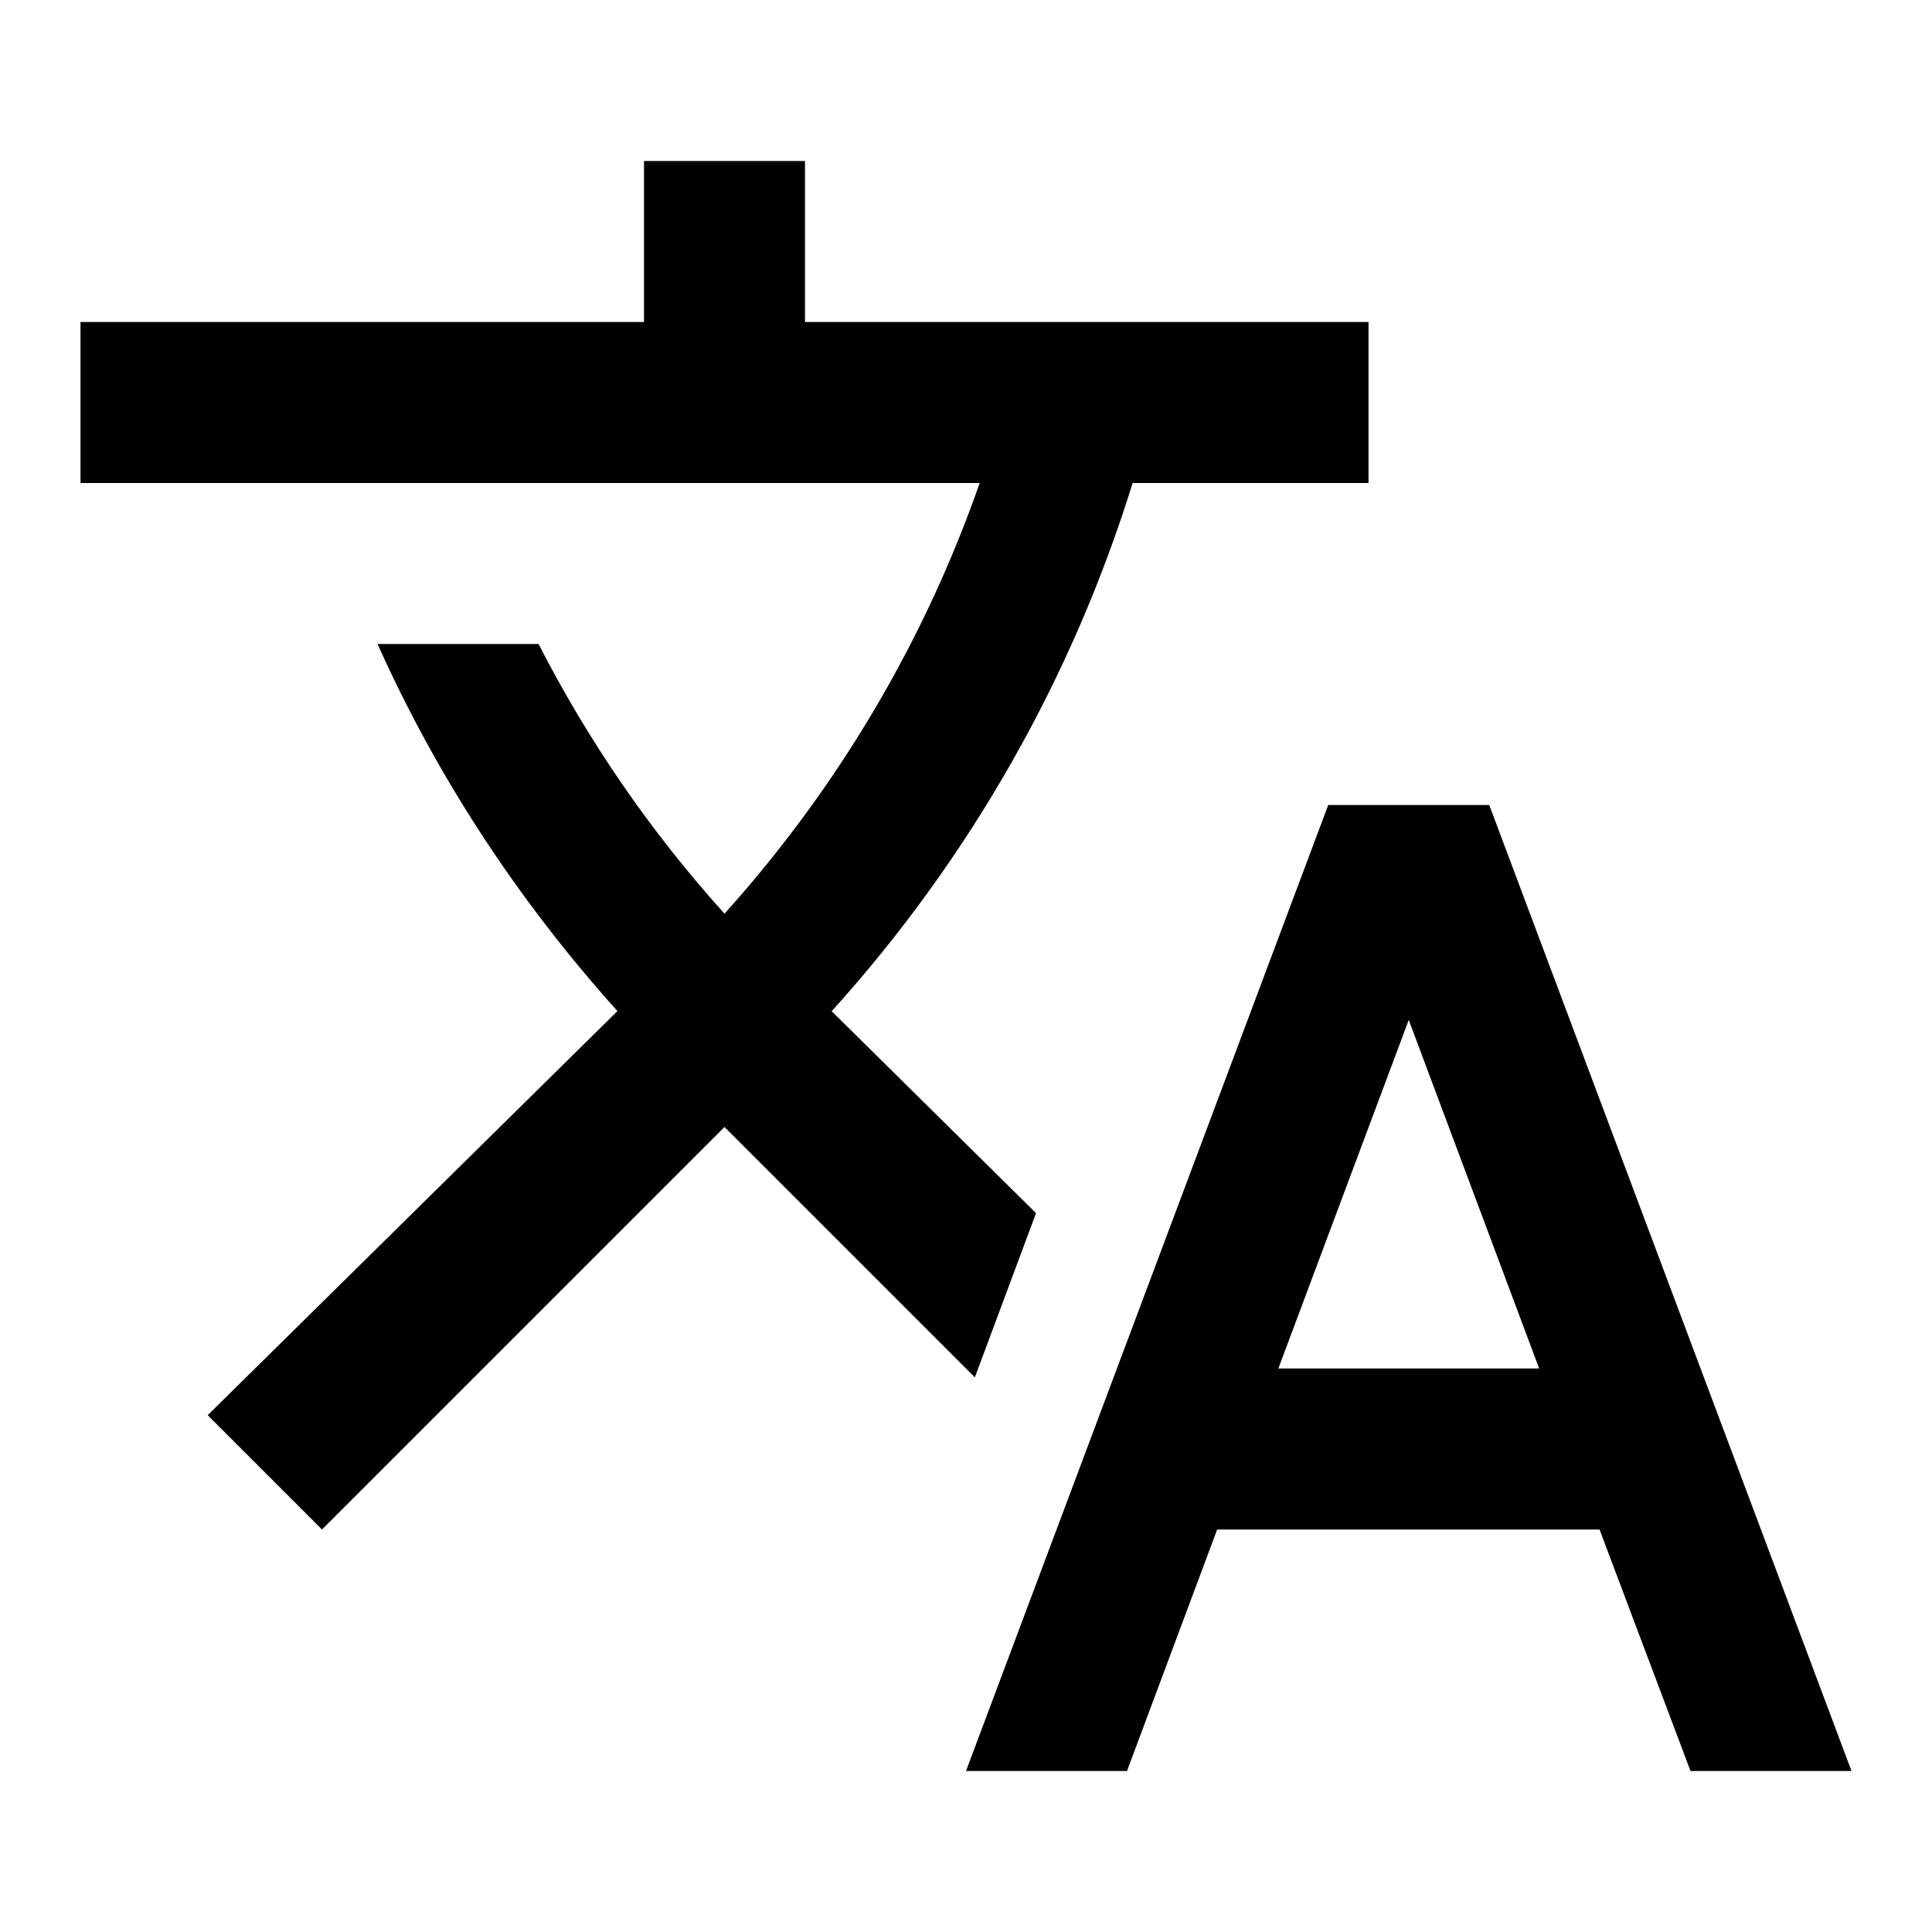
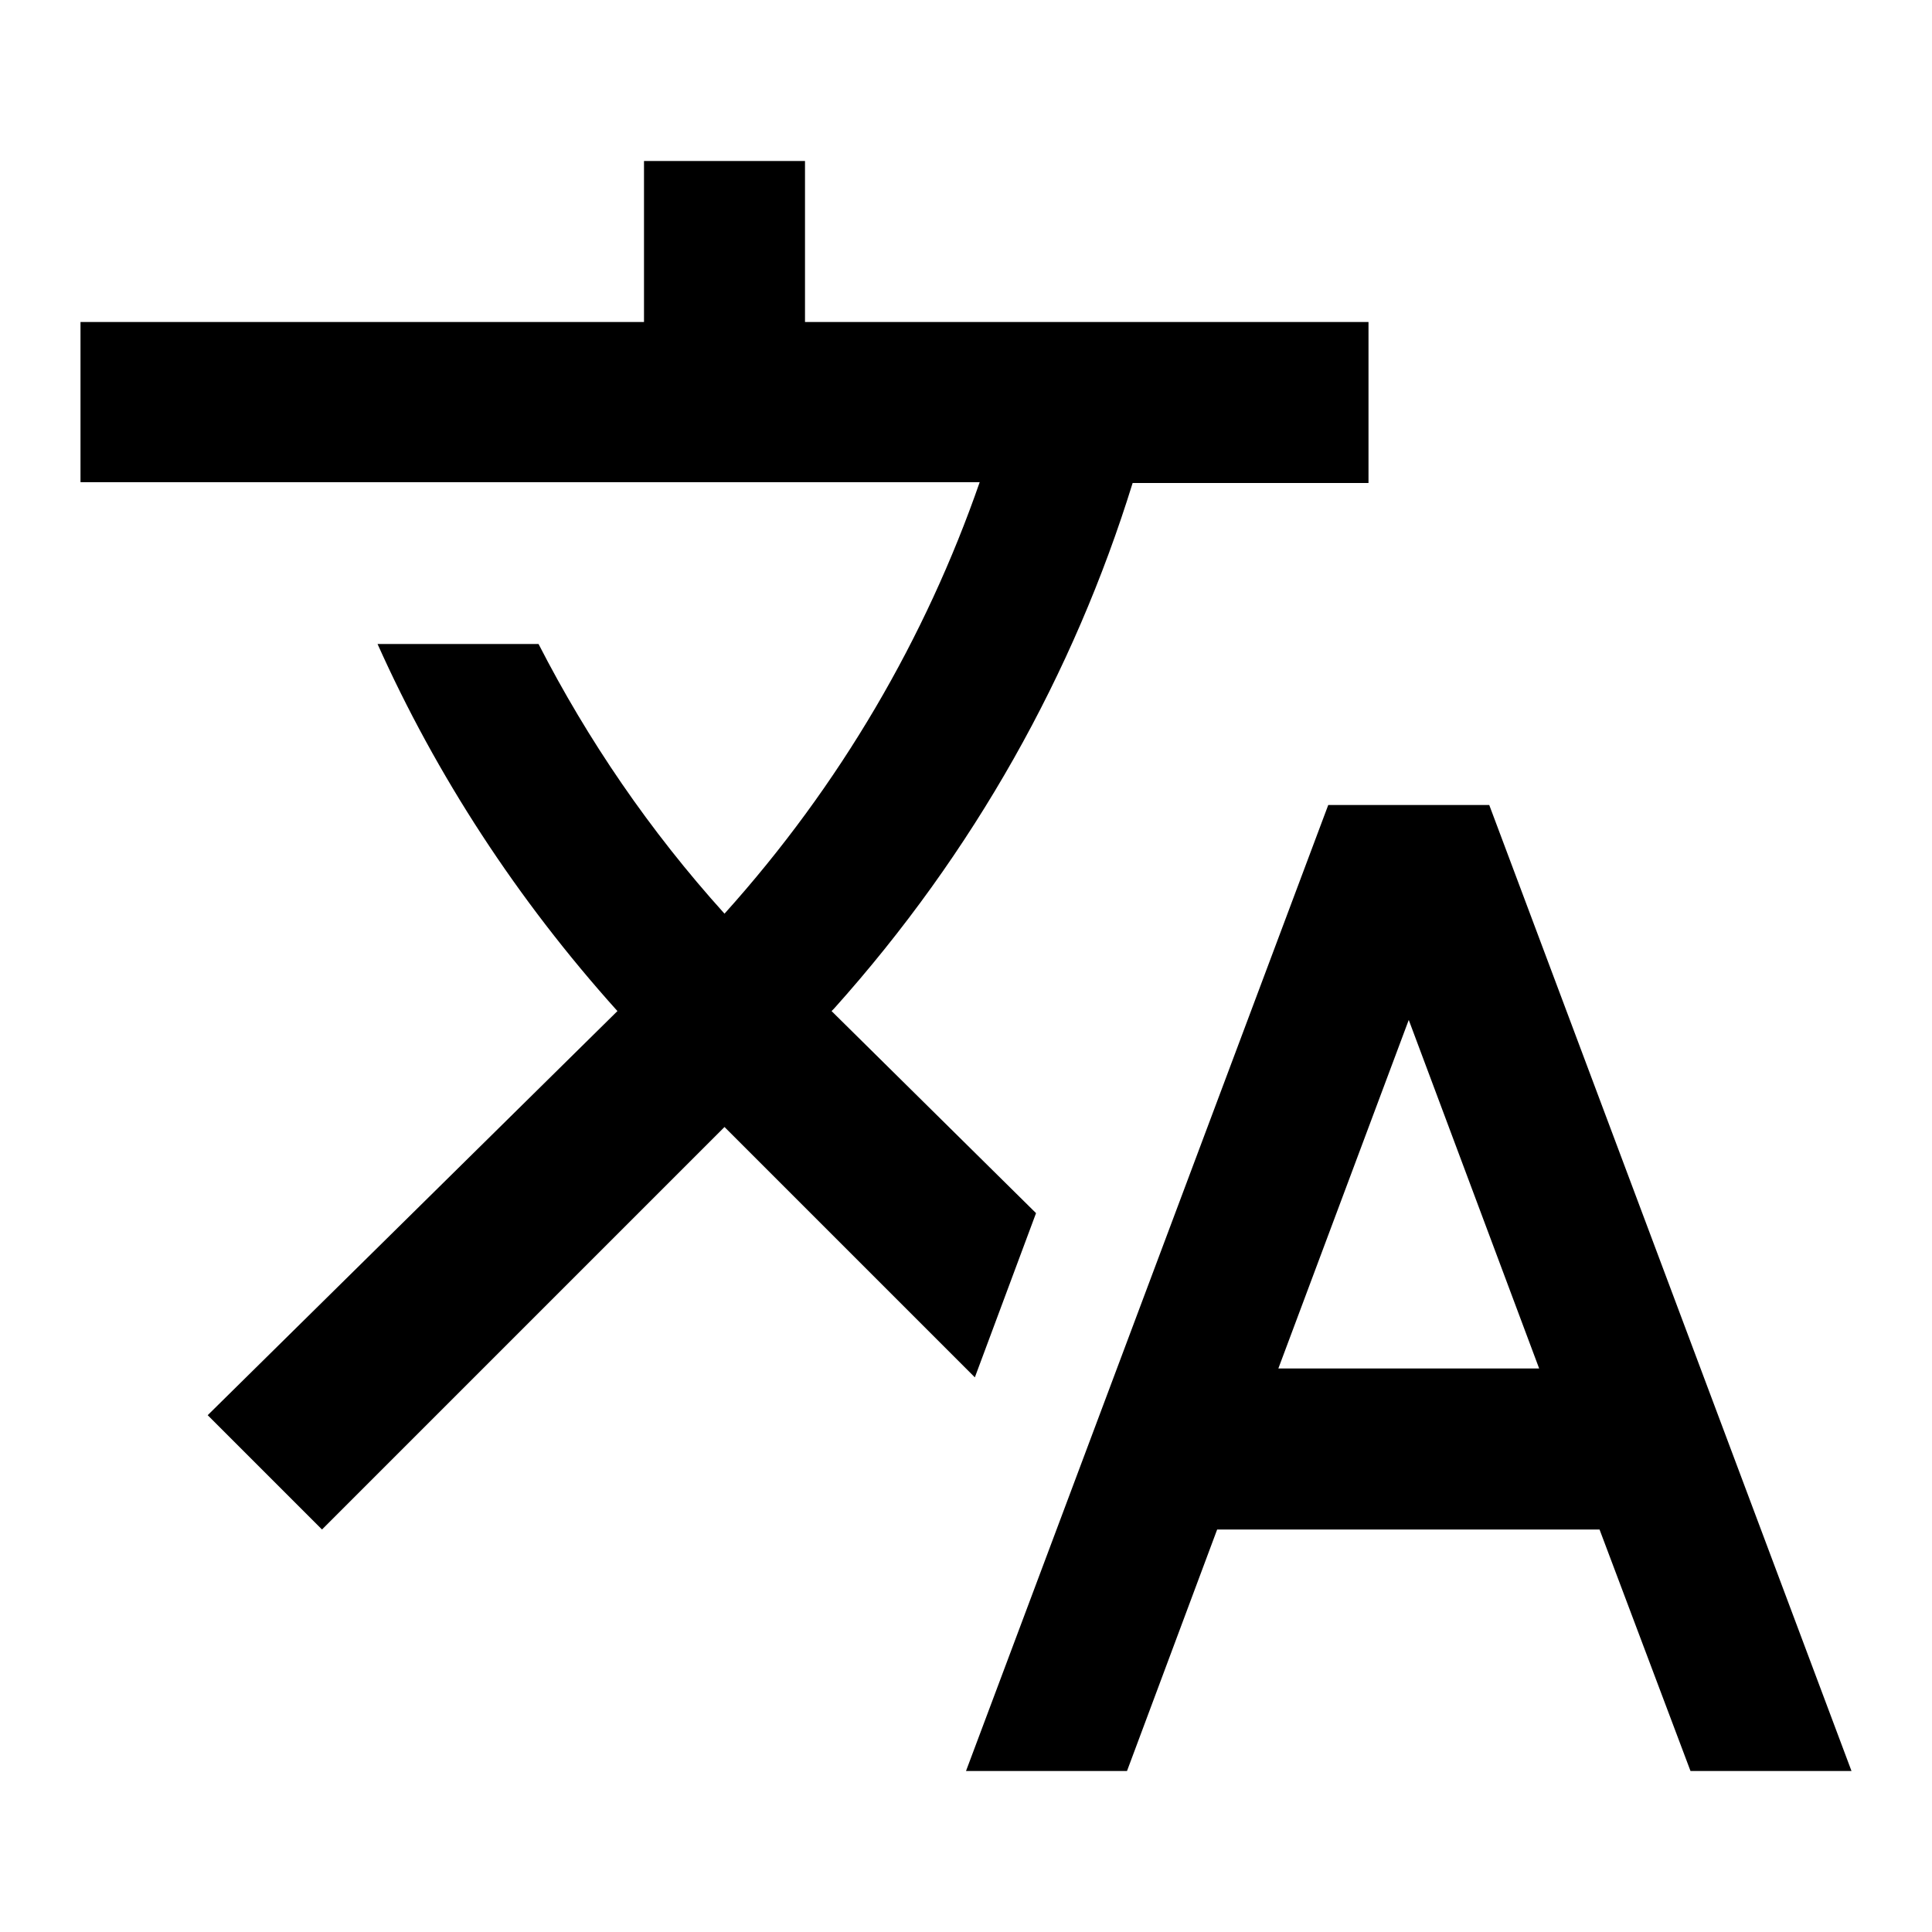
- <svg xmlns="http://www.w3.org/2000/svg" t="1689043536957" class="icon" viewBox="0 0 1024 1024" version="1.1" p-id="10289" width="200" height="200">
-   <path d="M549.12 642.987l-108.373-107.093 1.28-1.28A747.52 747.52 0 0 0 600.32 256H725.333V170.667h-298.667V85.333H341.333v85.333H42.667v85.333h476.587C490.667 337.92 445.44 416 384 484.267 344.32 440.32 311.467 392.107 285.44 341.333h-85.333c31.147 69.547 73.813 135.253 127.147 194.56l-217.173 214.187L170.667 810.667l213.333-213.333 132.693 132.693 32.427-87.04M789.333 426.667h-85.333L512 938.667h85.333l47.787-128h202.667L896 938.667h85.333l-192-512m-111.787 298.667l69.12-184.747L815.787 725.333h-138.24z" fill="" p-id="10290" />
+ <svg xmlns="http://www.w3.org/2000/svg" aria-hidden="true" focusable="false" viewBox="0 0 24 24" class="option-icon" data-v-bb72eb81="">
+   <path d="M0 0h24v24H0z" fill="none" />
+   <path d=" M12.87 15.07l-2.54-2.51.03-.03c1.74-1.94 2.98-4.17 3.71-6.53H17V4h-7V2H8v2H1v1.99h11.17C11.5 7.92 10.44 9.75 9 11.35 8.07 10.32 7.3 9.19 6.69 8h-2c.73 1.63 1.73 3.17 2.98 4.56l-5.09 5.02L4 19l5-5 3.11 3.11.76-2.04zM18.5 10h-2L12 22h2l1.12-3h4.75L21 22h2l-4.5-12zm-2.62 7l1.62-4.33L19.12 17h-3.24z " class="css-c4d79v" />
</svg>
